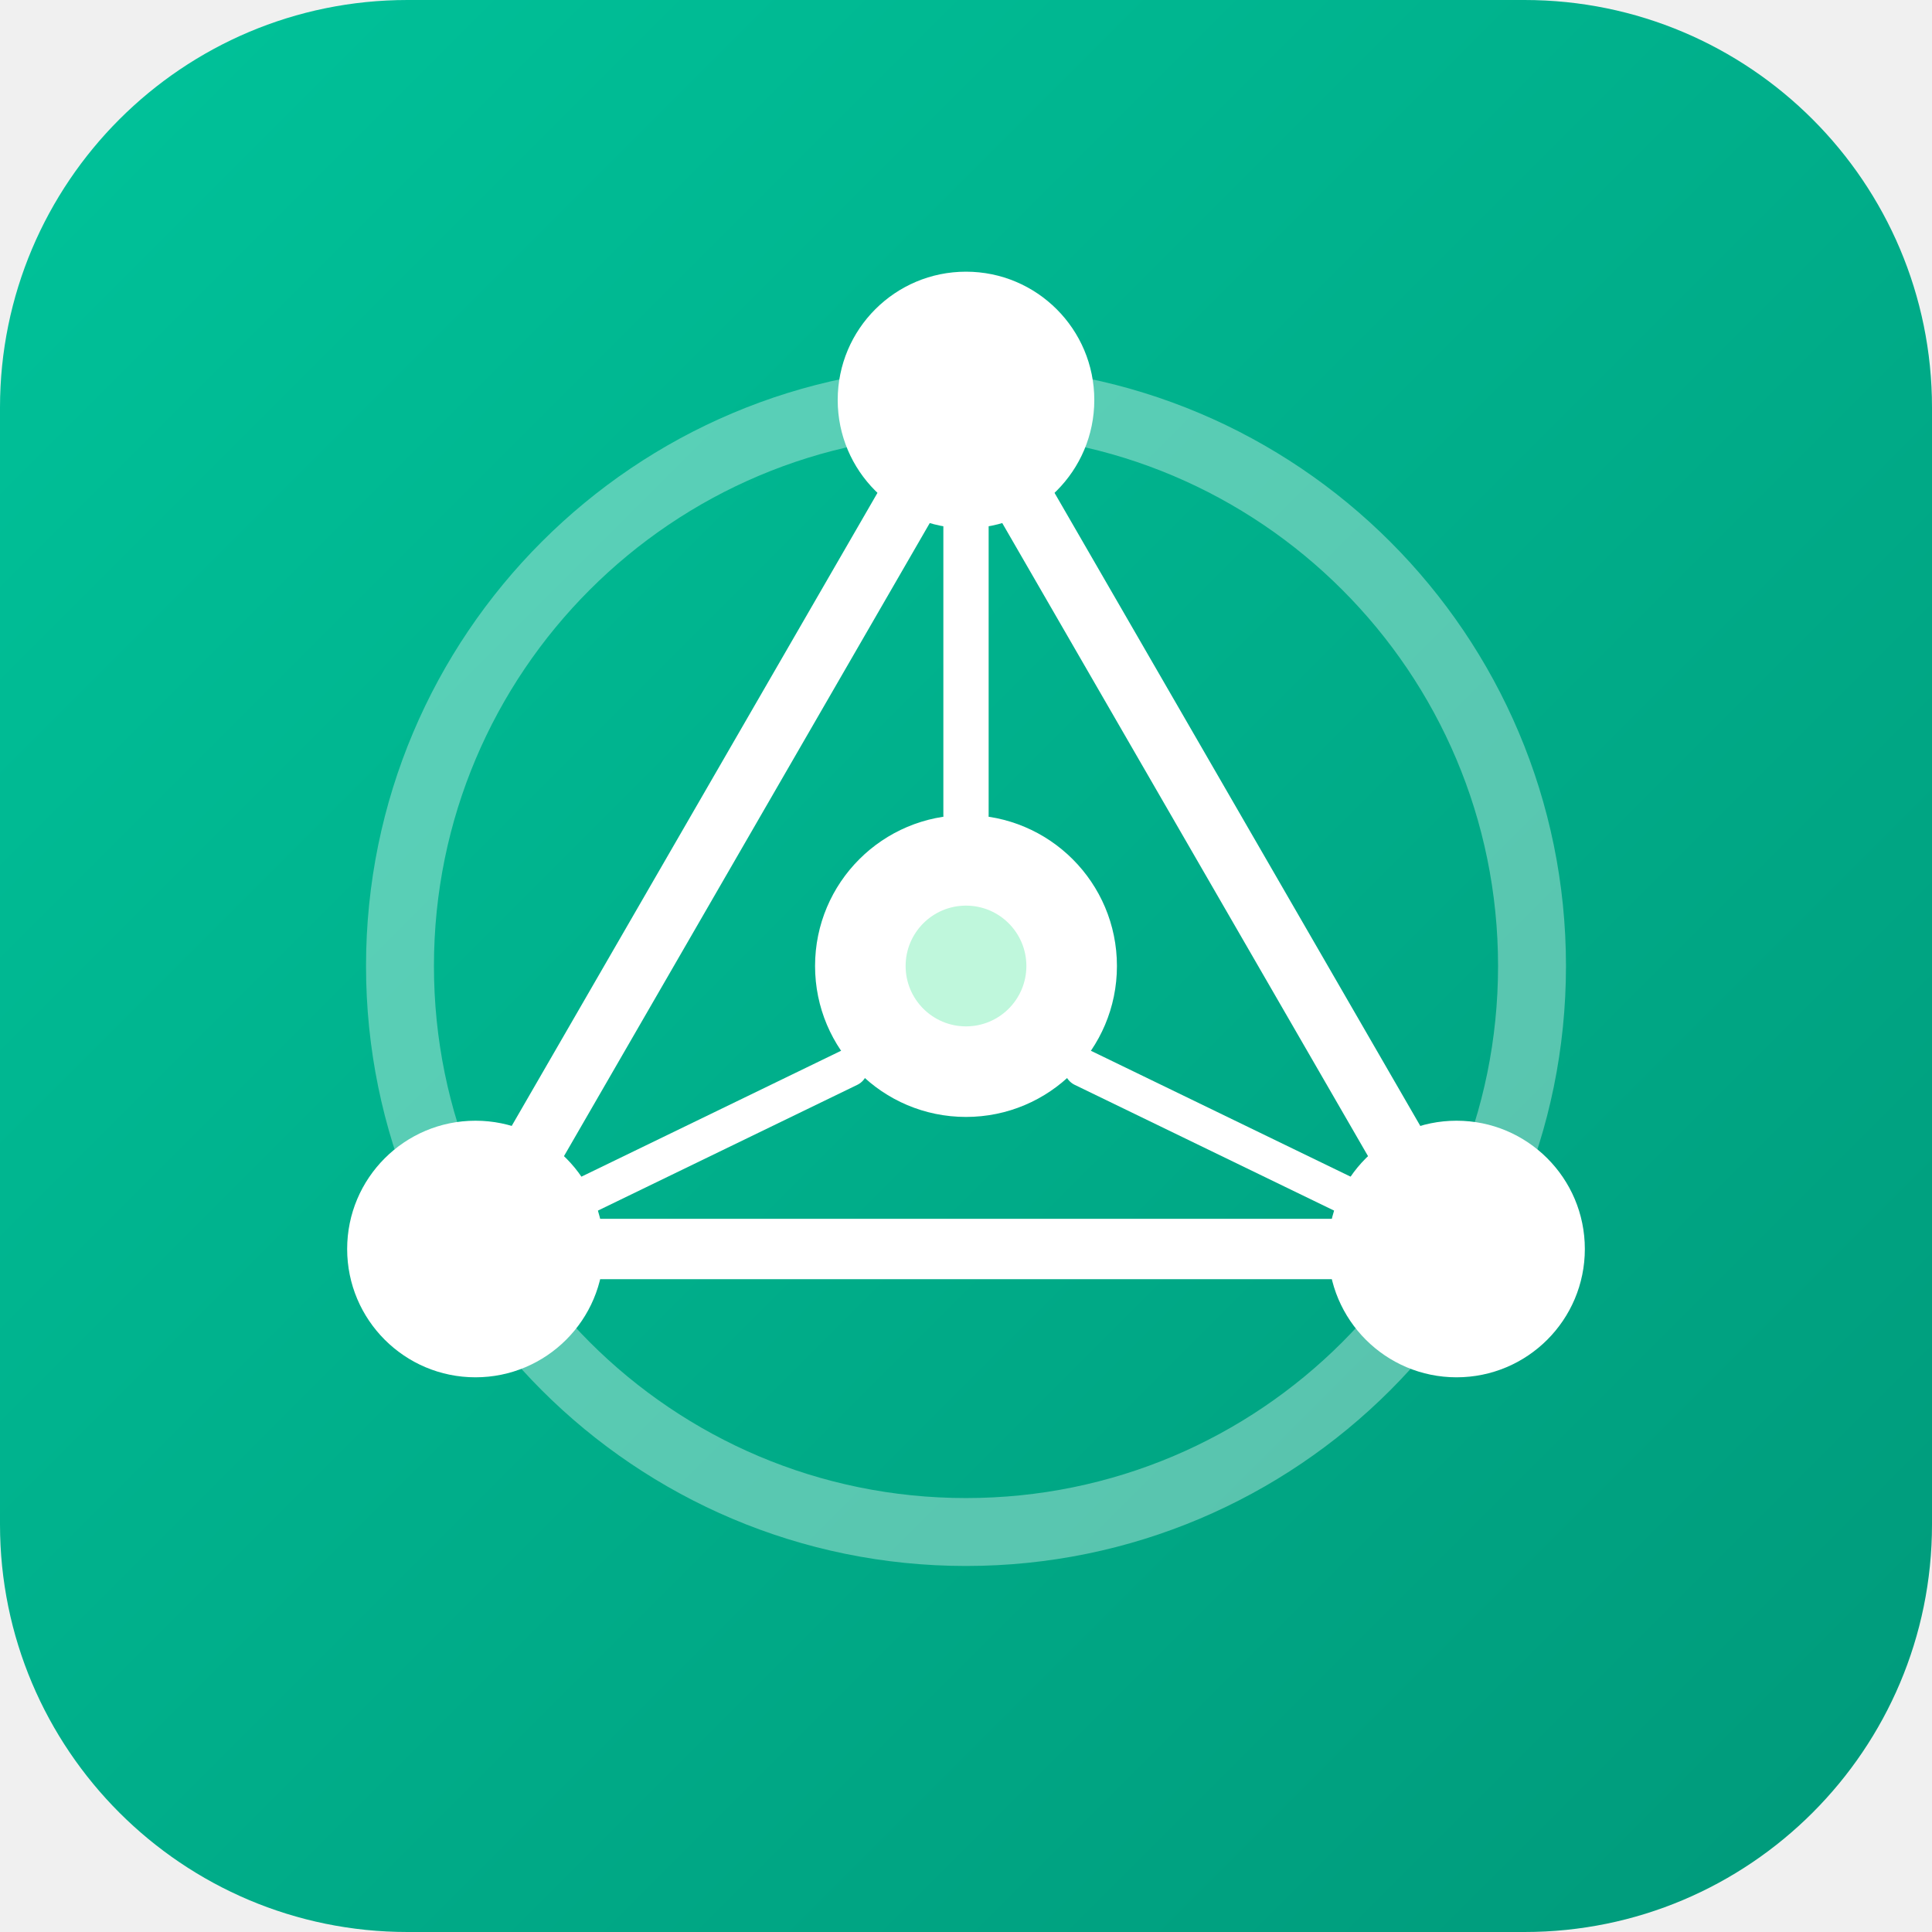
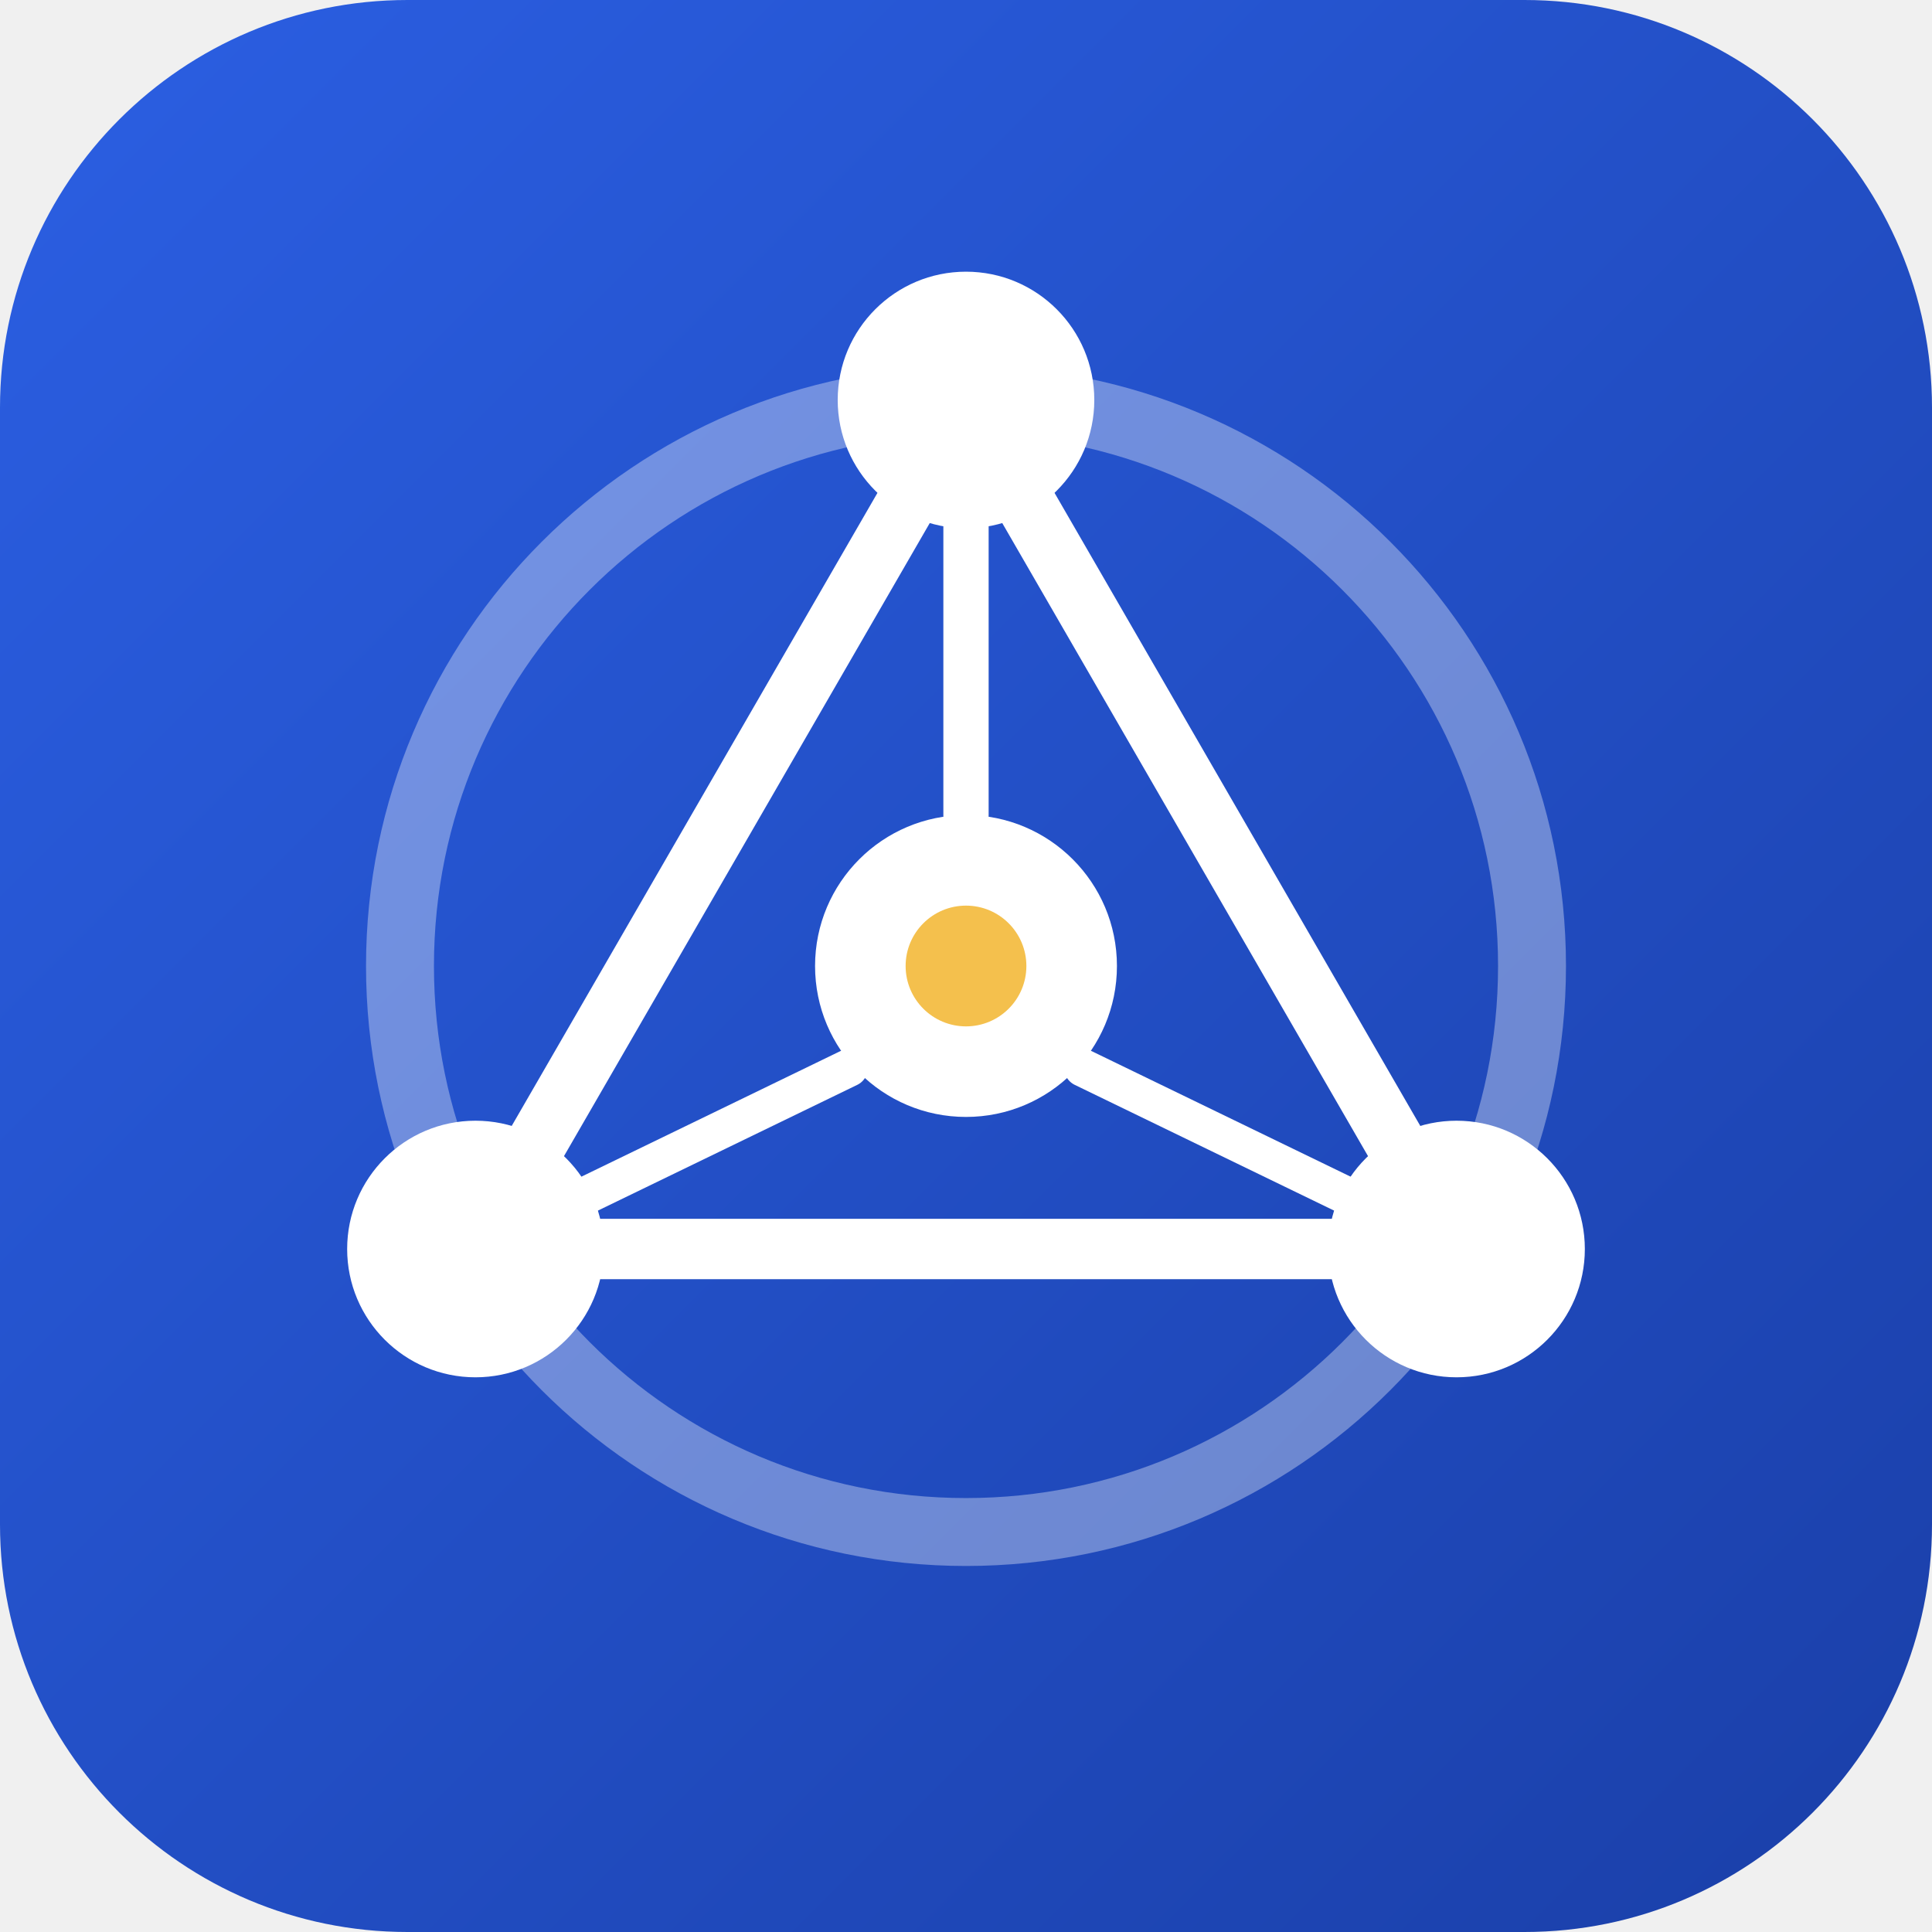
<svg xmlns="http://www.w3.org/2000/svg" width="512" height="512" viewBox="0 0 512 512">
  <defs>
    <linearGradient id="bg3" x1="0" y1="0" x2="1" y2="1">
-       <stop offset="0%" stop-color="#00C39A" />
-       <stop offset="100%" stop-color="#00997A" />
+       <stop offset="0%" stop-color="#2B5FE3" />
+       <stop offset="100%" stop-color="#1A3FA8" />
    </linearGradient>
  </defs>
  <rect width="512" height="512" rx="108" fill="url(#bg3)" />
  <circle cx="256" cy="256" r="150" fill="none" stroke="#FFFFFF" stroke-width="18" opacity="0.35" />
  <circle cx="256" cy="106" r="34" fill="#FFFFFF" />
  <circle cx="126" cy="331" r="34" fill="#FFFFFF" />
  <circle cx="386" cy="331" r="34" fill="#FFFFFF" />
  <line x1="256" y1="106" x2="126" y2="331" stroke="#FFFFFF" stroke-width="16" stroke-linecap="round" />
  <line x1="256" y1="106" x2="386" y2="331" stroke="#FFFFFF" stroke-width="16" stroke-linecap="round" />
  <line x1="126" y1="331" x2="386" y2="331" stroke="#FFFFFF" stroke-width="16" stroke-linecap="round" />
  <circle cx="256" cy="256" r="40" fill="#FFFFFF" />
-   <circle cx="256" cy="256" r="16" fill="#BFF7DC" />
+   <circle cx="256" cy="256" r="16" fill="#F4C04D" />
  <line x1="256" y1="106" x2="256" y2="216" stroke="#FFFFFF" stroke-width="12" stroke-linecap="round" />
  <line x1="126" y1="331" x2="225" y2="283" stroke="#FFFFFF" stroke-width="10" stroke-linecap="round" />
  <line x1="386" y1="331" x2="287" y2="283" stroke="#FFFFFF" stroke-width="10" stroke-linecap="round" />
</svg>
